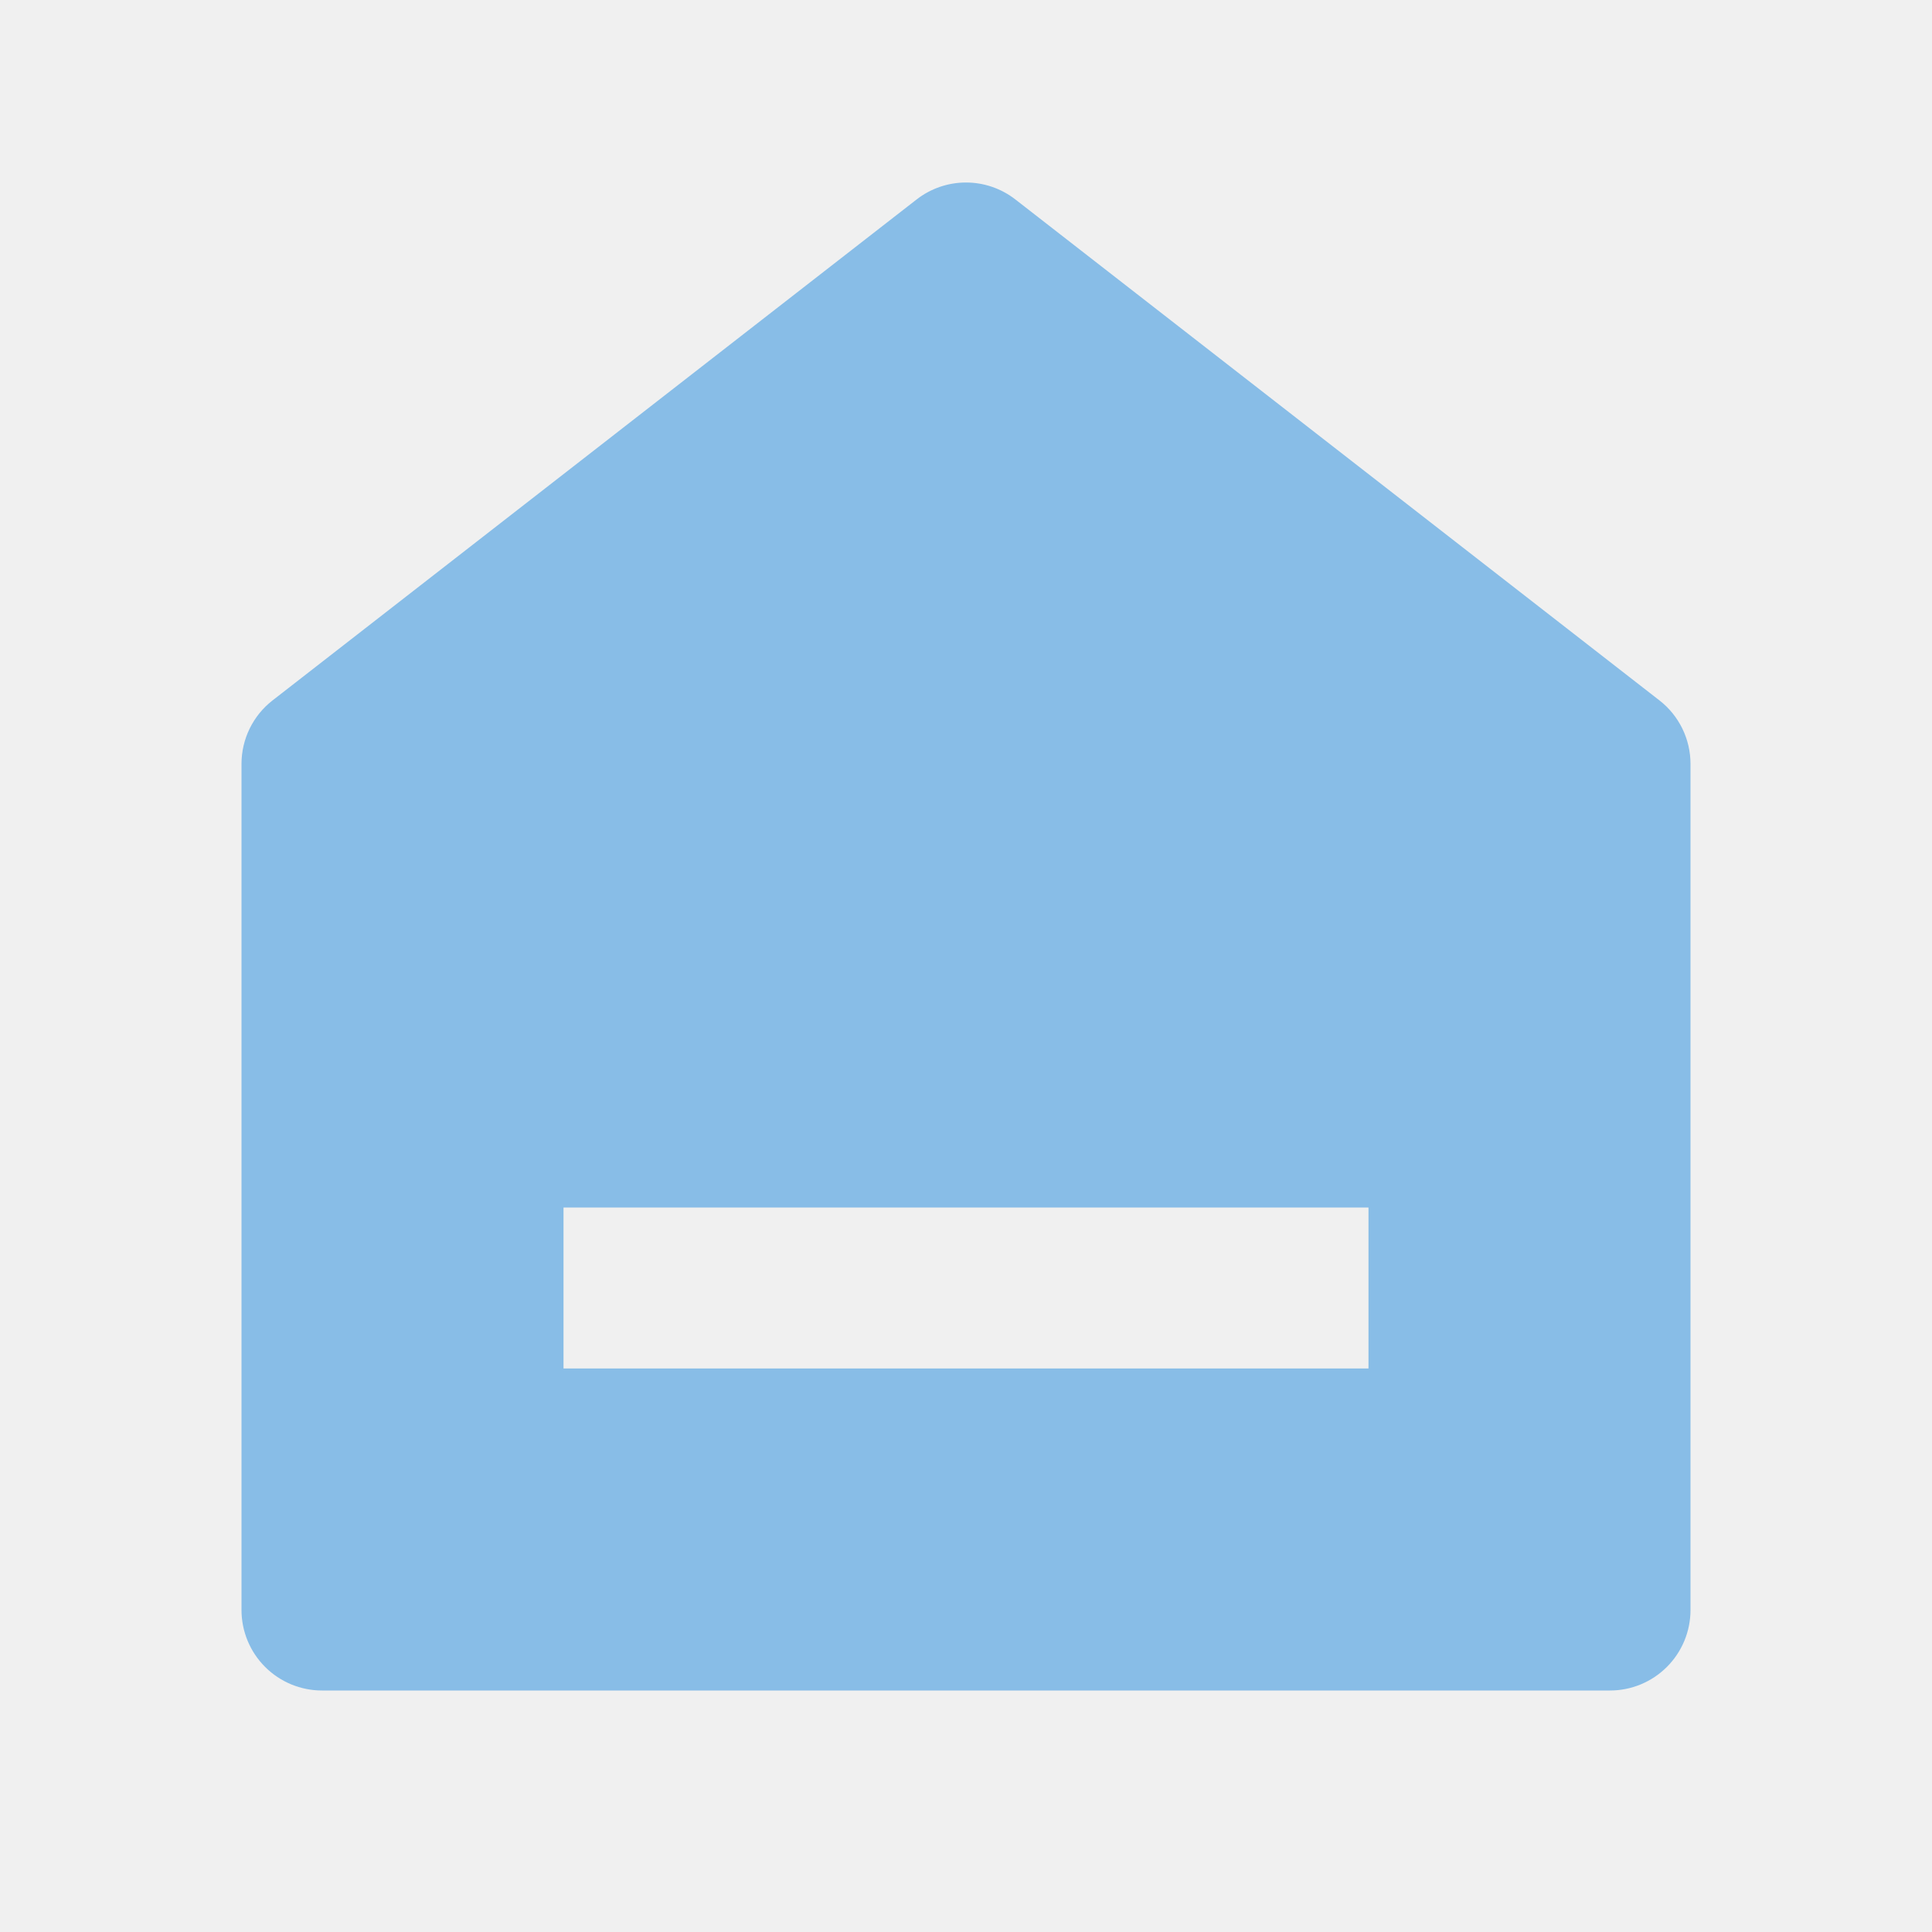
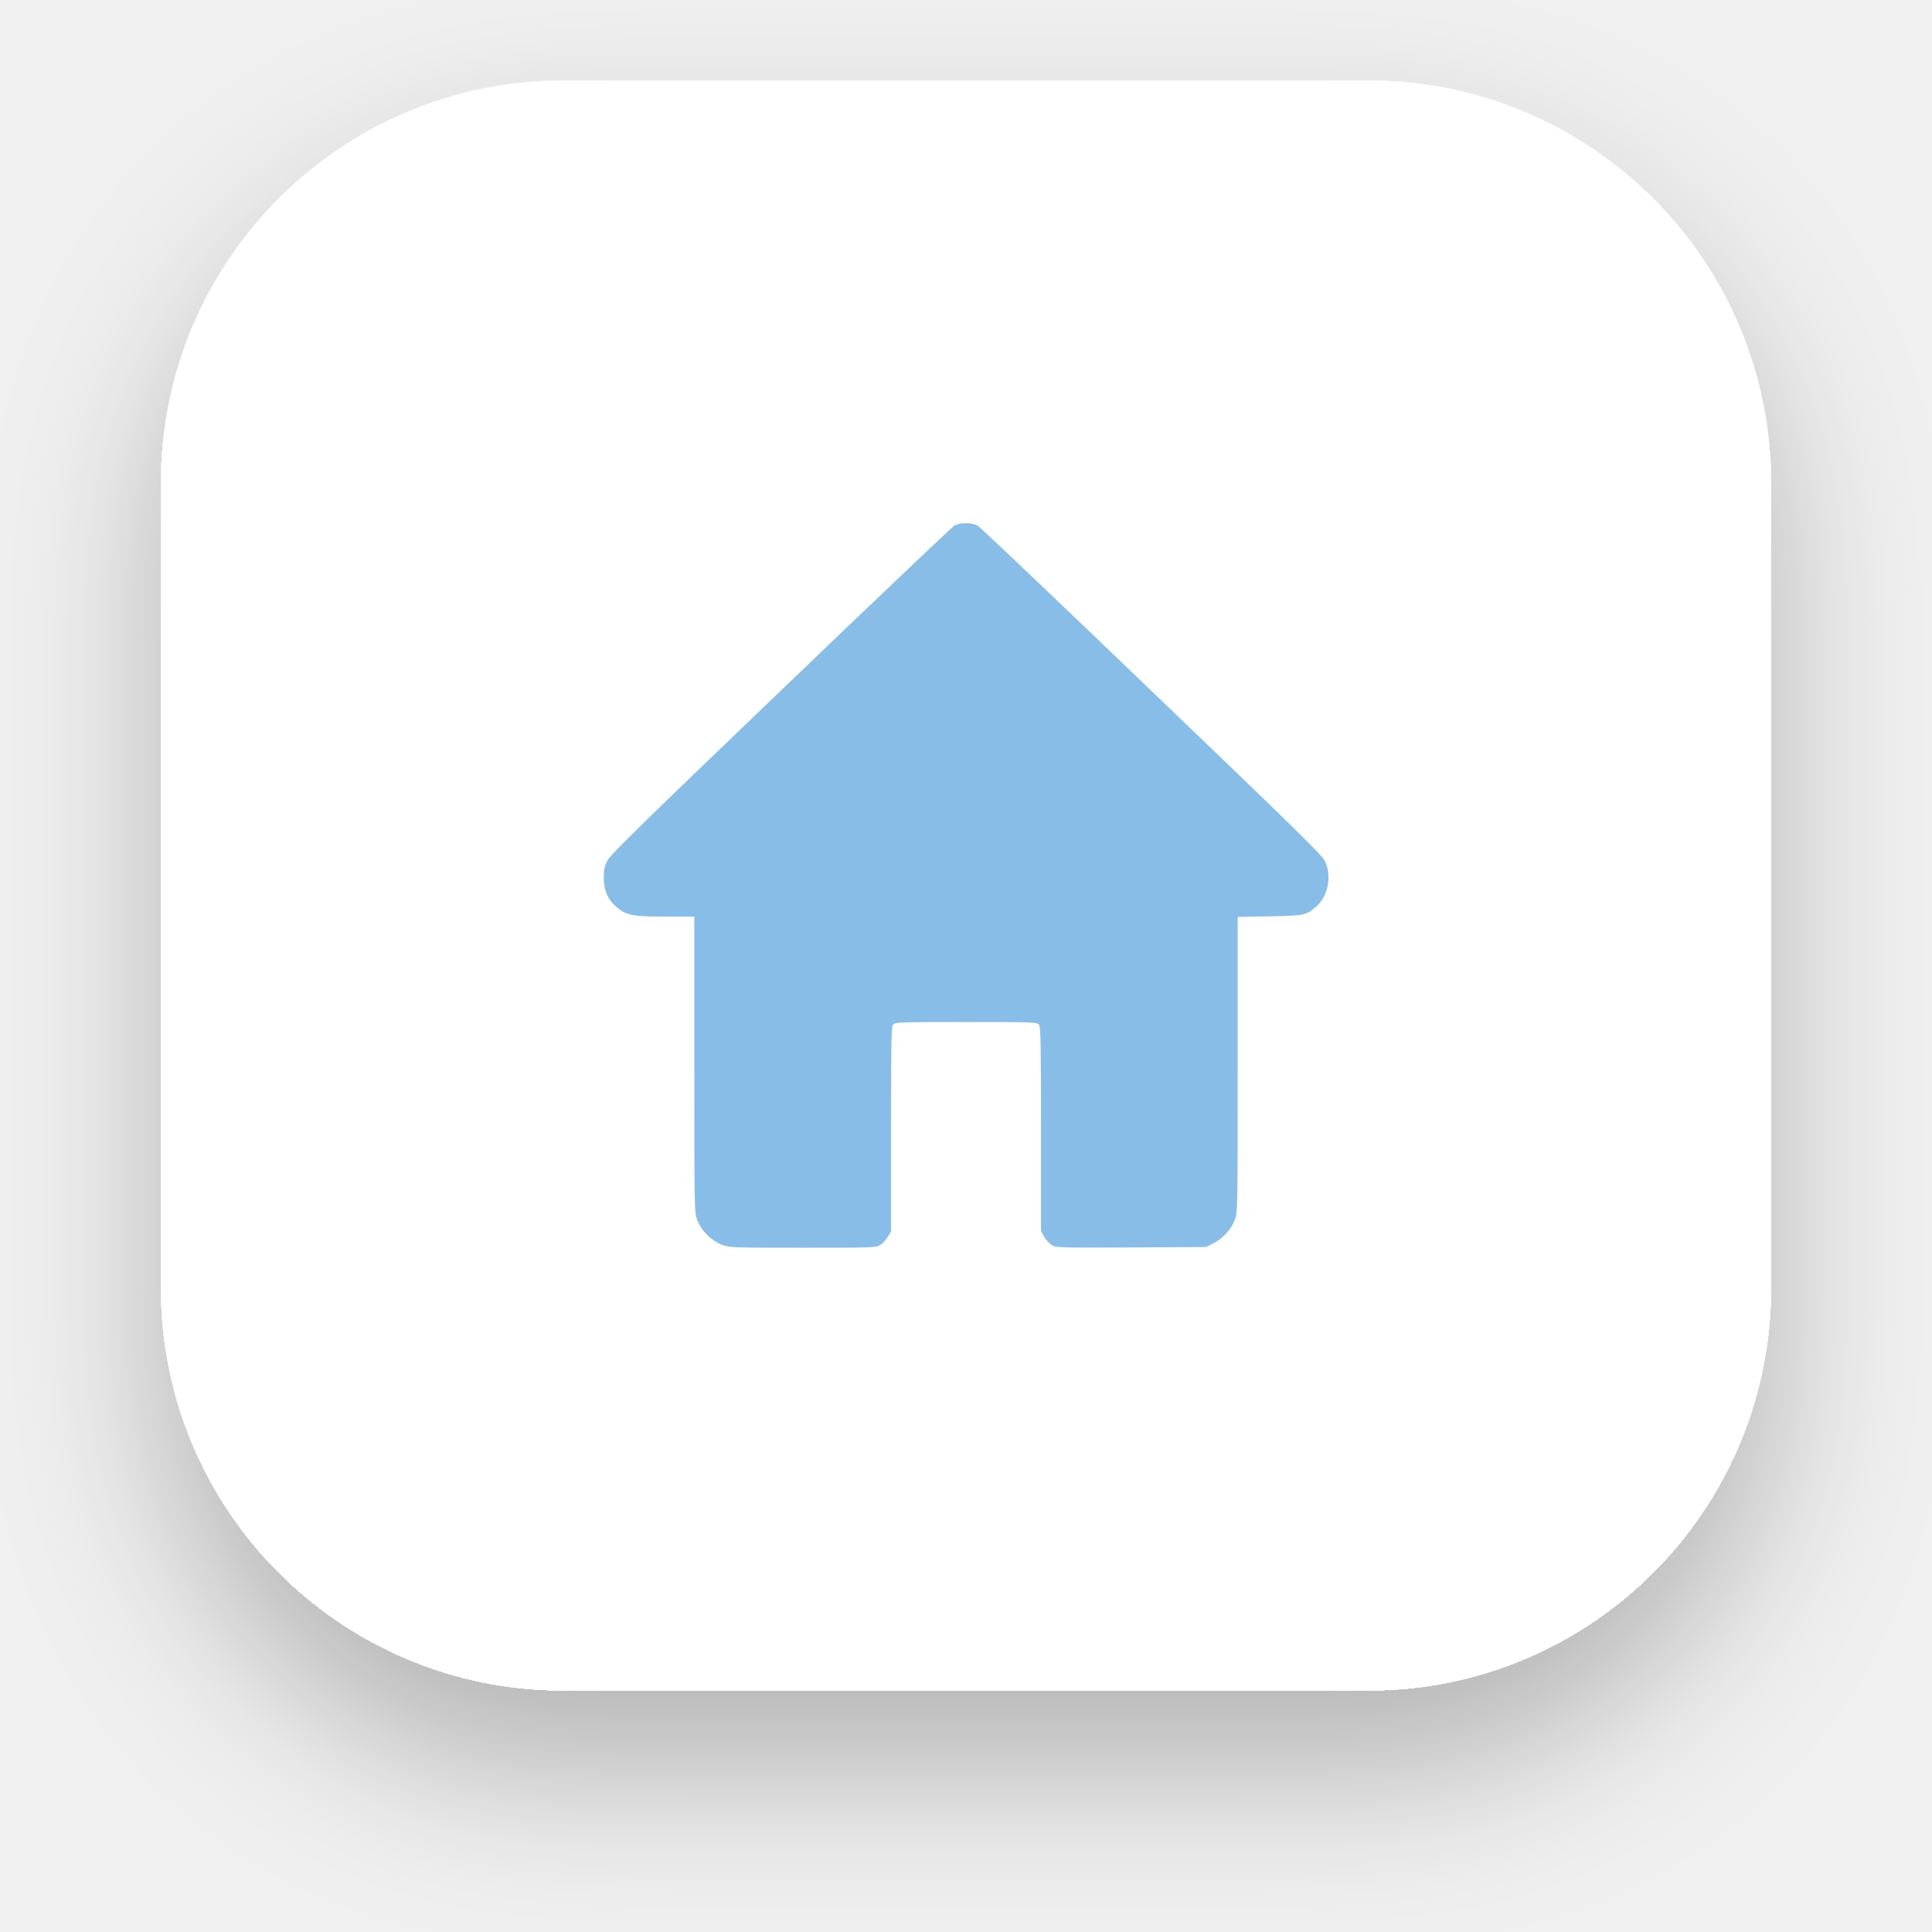
- <svg xmlns="http://www.w3.org/2000/svg" width="43" height="43" viewBox="0 0 43 43" fill="none">
-   <g id="Group">
-     <path id="Vector" d="M37.625 35.833C37.625 36.309 37.436 36.764 37.1 37.1C36.764 37.436 36.309 37.625 35.833 37.625H7.167C6.691 37.625 6.236 37.436 5.9 37.1C5.564 36.764 5.375 36.309 5.375 35.833V17.003C5.375 16.73 5.437 16.46 5.557 16.215C5.677 15.97 5.851 15.755 6.067 15.588L20.4 4.44C20.714 4.195 21.102 4.062 21.5 4.062C21.898 4.062 22.286 4.195 22.6 4.44L36.933 15.588C37.149 15.755 37.323 15.97 37.443 16.215C37.563 16.46 37.625 16.73 37.625 17.003V35.833ZM12.542 26.875V30.458H30.458V26.875H12.542Z" fill="#88BDE7" />
+ <svg xmlns="http://www.w3.org/2000/svg" width="48" height="48" viewBox="0 0 48 48" fill="none">
+   <g filter="url(#filter0_d_275_2199)">
+     <rect x="44" y="2" width="40" height="40" rx="10" transform="rotate(90 44 2)" fill="white" />
  </g>
+   <path d="M23.701 13.067C23.645 13.102 21.704 14.944 19.395 17.163C16.051 20.369 15.172 21.227 15.098 21.371C15.018 21.518 15 21.596 15 21.803C15 22.116 15.102 22.355 15.32 22.538C15.559 22.742 15.714 22.773 16.536 22.773H17.25V26.447C17.25 30.082 17.25 30.121 17.324 30.314C17.422 30.575 17.675 30.828 17.936 30.926C18.125 30.997 18.192 31 19.95 31C21.69 31 21.771 30.997 21.869 30.93C21.929 30.895 22.01 30.803 22.056 30.729L22.137 30.596V28.061C22.137 25.93 22.144 25.519 22.186 25.459C22.235 25.396 22.295 25.393 24 25.393C25.705 25.393 25.765 25.396 25.814 25.459C25.856 25.519 25.863 25.93 25.863 28.057V30.585L25.941 30.726C25.983 30.8 26.071 30.895 26.131 30.933C26.239 31 26.303 31 28.103 30.993L29.959 30.982L30.135 30.895C30.374 30.779 30.588 30.547 30.676 30.311C30.75 30.121 30.75 30.068 30.75 26.447V22.78L31.534 22.766C32.395 22.752 32.452 22.742 32.701 22.524C33.007 22.253 33.098 21.736 32.905 21.371C32.828 21.227 31.952 20.372 28.605 17.163C26.296 14.944 24.359 13.102 24.299 13.067C24.155 12.975 23.845 12.975 23.701 13.067Z" fill="#88BDE7" />
+   <defs>
+     <filter id="filter0_d_275_2199" x="0" y="0" width="48" height="48" filterUnits="userSpaceOnUse" color-interpolation-filters="sRGB">
+       <feFlood flood-opacity="0" result="BackgroundImageFix" />
+       <feColorMatrix in="SourceAlpha" type="matrix" values="0 0 0 0 0 0 0 0 0 0 0 0 0 0 0 0 0 0 127 0" result="hardAlpha" />
+       <feOffset dy="2" />
+       <feGaussianBlur stdDeviation="2" />
+       <feComposite in2="hardAlpha" operator="out" />
+       <feColorMatrix type="matrix" values="0 0 0 0 0 0 0 0 0 0 0 0 0 0 0 0 0 0 0.25 0" />
+       <feBlend mode="normal" in2="BackgroundImageFix" result="effect1_dropShadow_275_2199" />
+       <feBlend mode="normal" in="SourceGraphic" in2="effect1_dropShadow_275_2199" result="shape" />
+     </filter>
+   </defs>
</svg>
